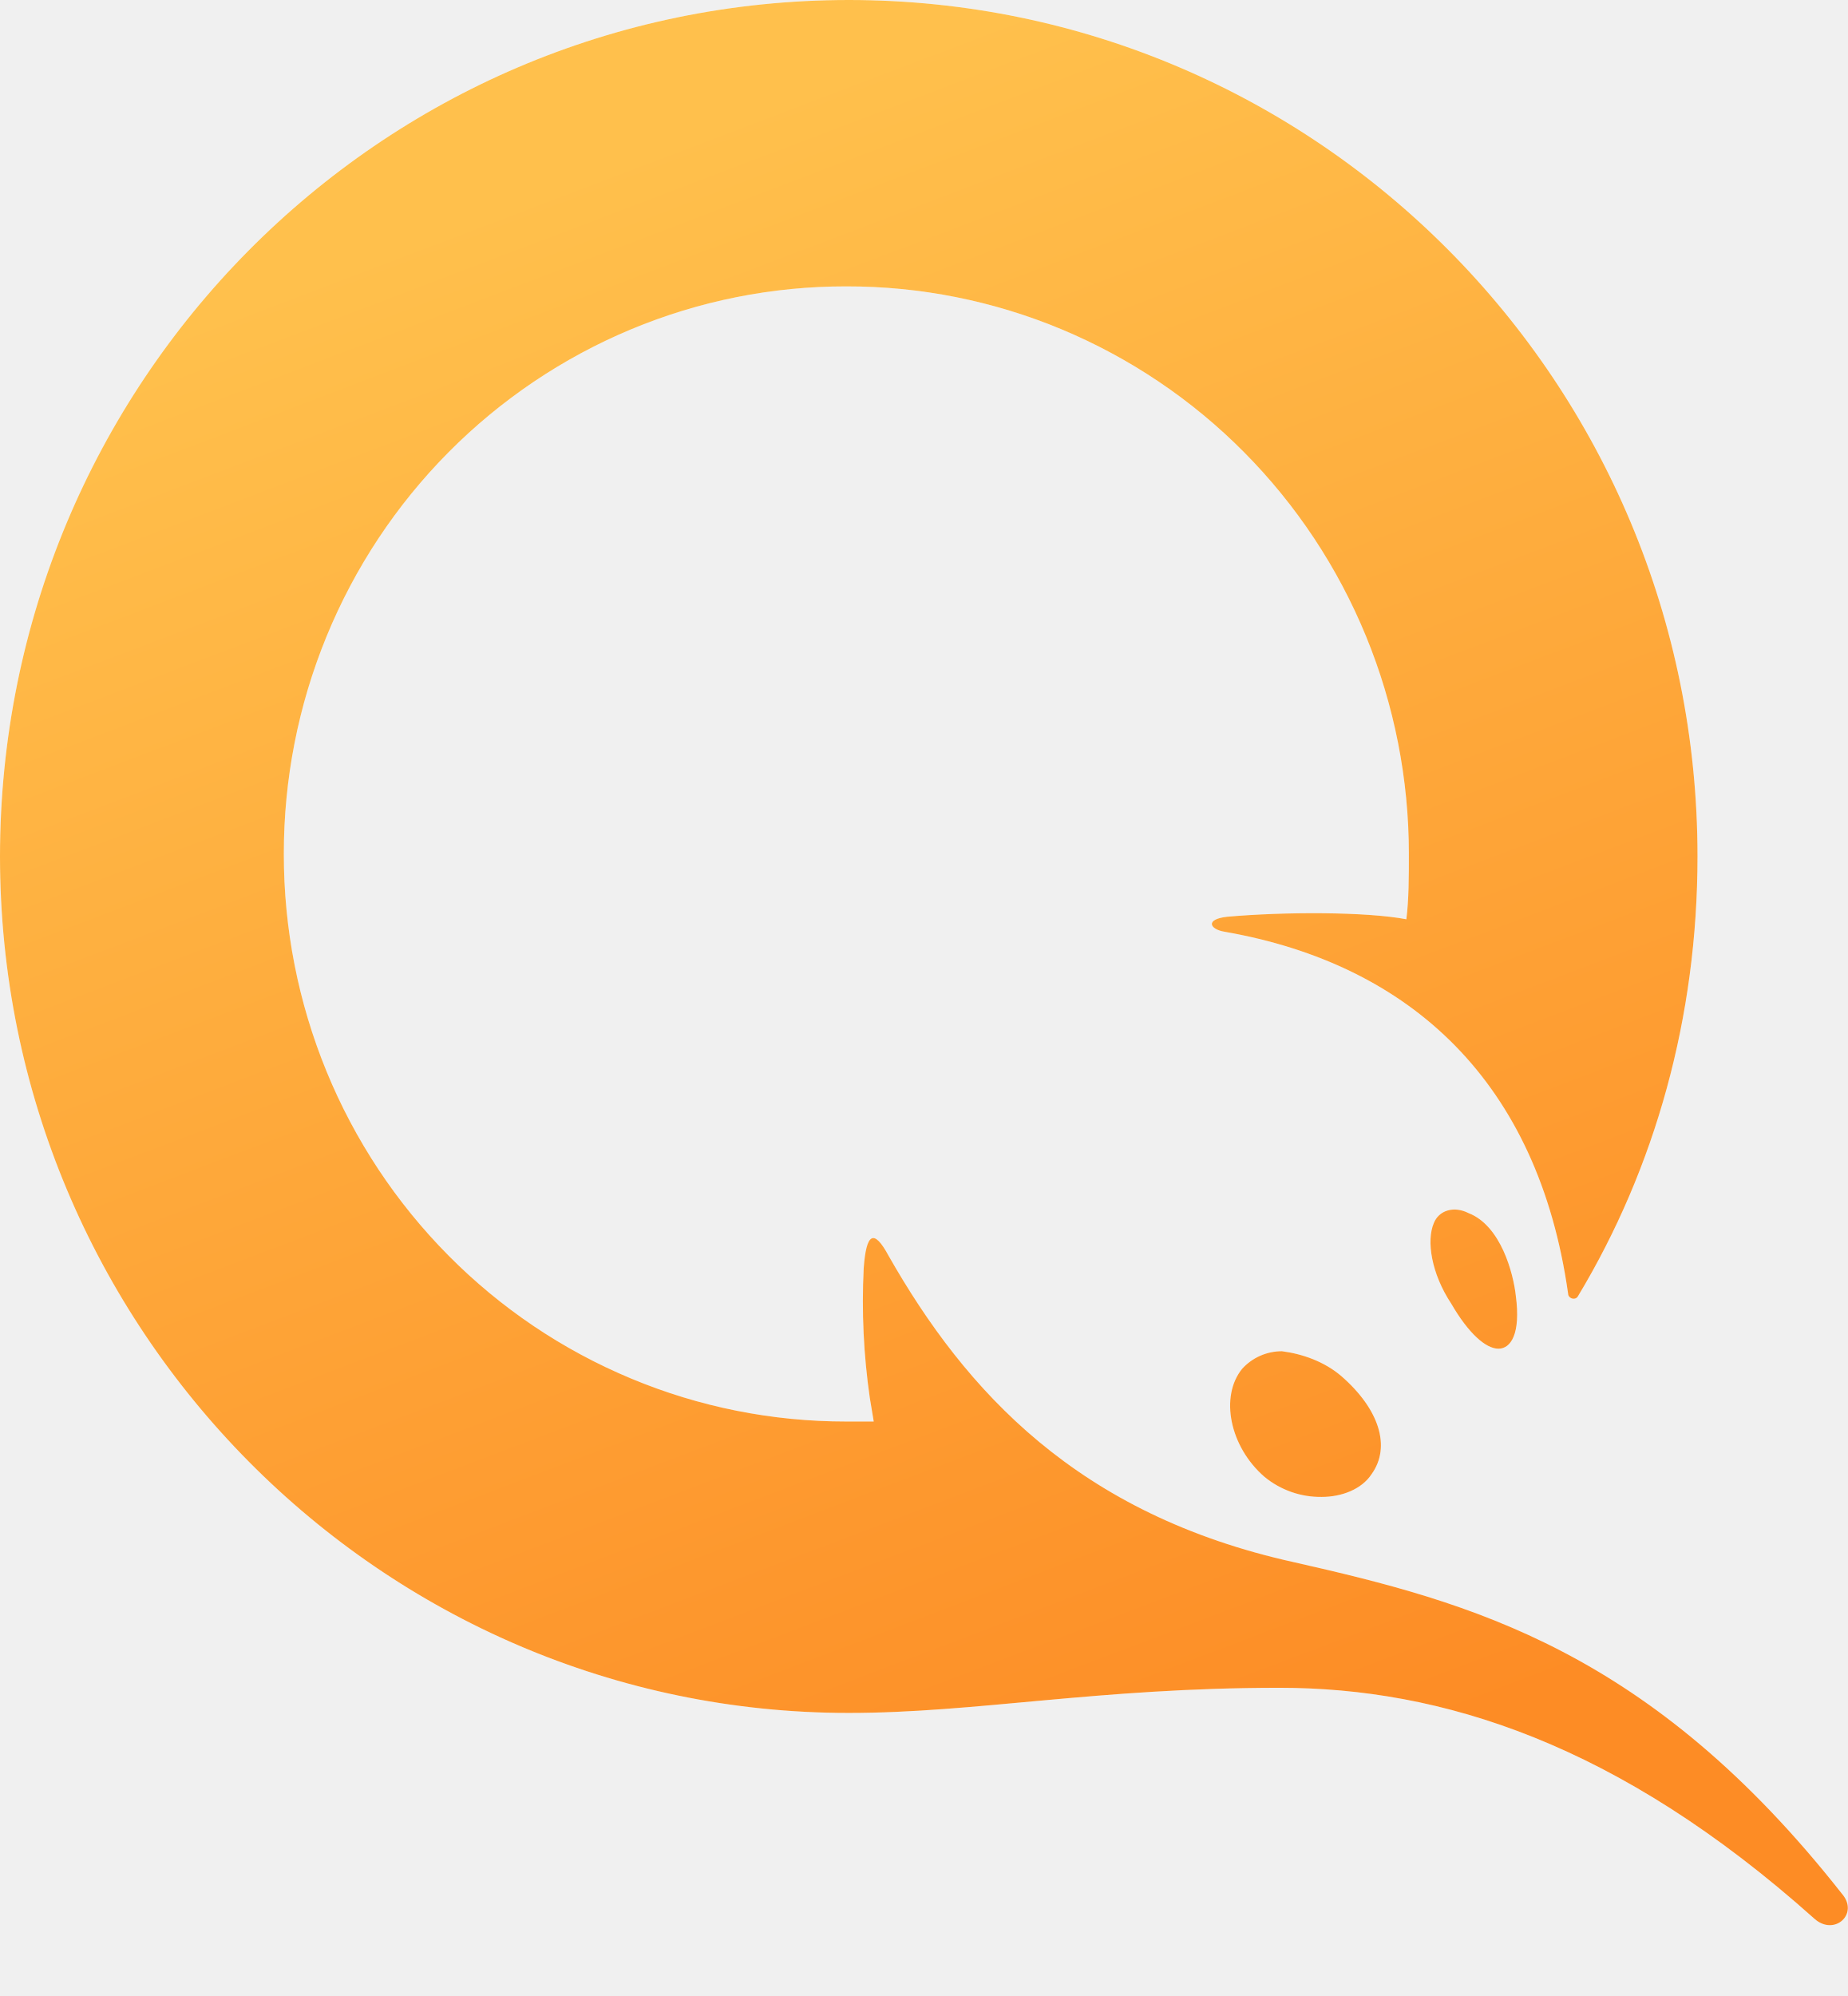
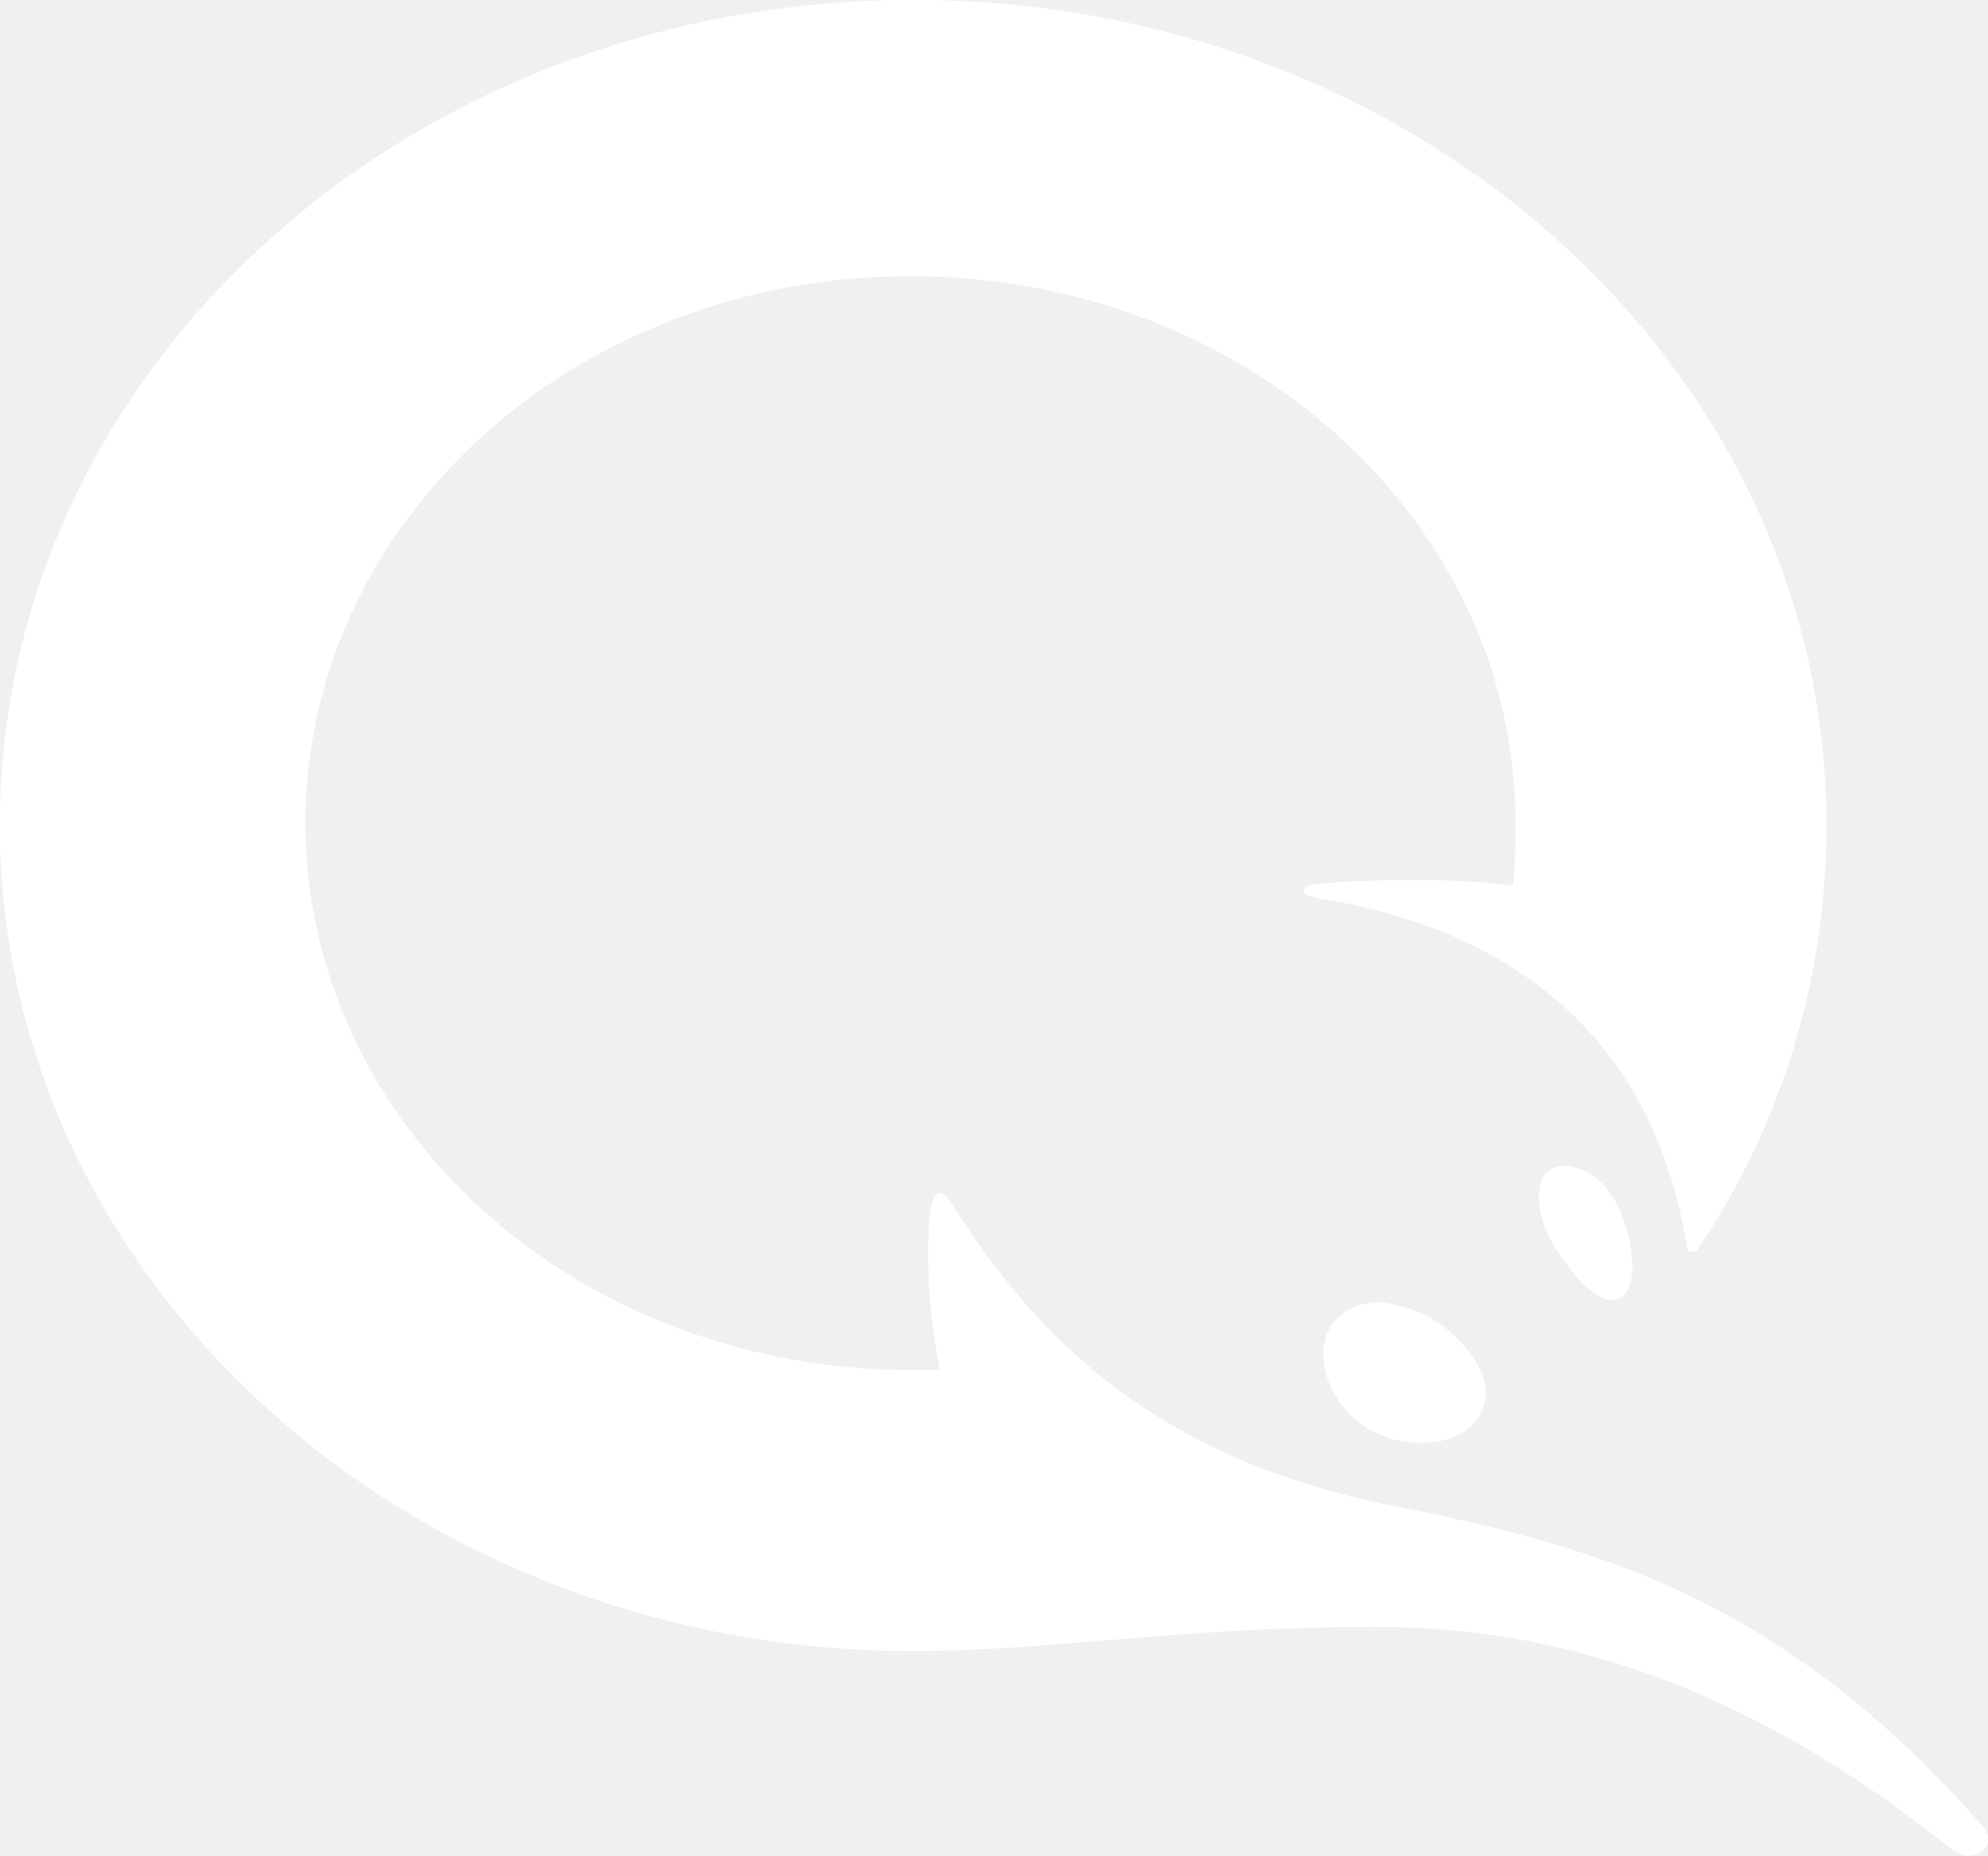
- <svg xmlns="http://www.w3.org/2000/svg" width="25" height="27" viewBox="0 0 25 27" fill="none">
+ <svg xmlns="http://www.w3.org/2000/svg" width="15" height="14" viewBox="0 0 15 14" fill="none">
  <g clip-path="url(#clip0)">
-     <path d="M11.484 0C17.814 0 22.966 5.164 22.966 11.585C22.966 13.76 22.393 15.798 21.351 17.53C21.316 17.599 21.215 17.565 21.215 17.498C20.811 14.643 19.094 13.046 16.569 12.604C16.367 12.572 16.298 12.435 16.602 12.401C17.377 12.332 18.487 12.332 19.027 12.435C19.061 12.164 19.061 11.857 19.061 11.551C19.061 10.542 18.865 9.543 18.483 8.611C18.101 7.679 17.54 6.832 16.833 6.119C16.127 5.406 15.287 4.841 14.363 4.455C13.44 4.07 12.45 3.872 11.45 3.874C10.45 3.872 9.46 4.07 8.537 4.455C7.613 4.841 6.774 5.406 6.067 6.119C5.36 6.832 4.799 7.679 4.417 8.611C4.035 9.543 3.839 10.542 3.84 11.551C3.839 12.56 4.035 13.559 4.417 14.491C4.799 15.423 5.36 16.27 6.067 16.983C6.773 17.696 7.613 18.262 8.537 18.647C9.46 19.033 10.45 19.23 11.45 19.229H11.821L11.768 18.91C11.684 18.33 11.656 17.743 11.685 17.157C11.719 16.681 11.821 16.614 12.022 16.987C13.066 18.821 14.582 20.487 17.511 21.133C19.902 21.675 22.327 22.321 24.92 25.617C25.156 25.888 24.819 26.195 24.549 25.956C21.89 23.578 19.498 22.831 17.311 22.831C14.852 22.831 13.201 23.171 11.483 23.171C5.153 23.171 0 17.972 0 11.585C0 5.199 5.119 0 11.484 0ZM17.343 18.278C17.613 18.313 17.915 18.414 18.151 18.618C18.656 19.059 18.825 19.569 18.555 19.943C18.421 20.146 18.151 20.249 17.882 20.249C17.6 20.253 17.326 20.157 17.107 19.977C16.636 19.569 16.501 18.89 16.805 18.516C16.873 18.441 16.956 18.381 17.049 18.34C17.142 18.299 17.242 18.278 17.343 18.278ZM19.869 16.41C20.306 16.58 20.475 17.225 20.508 17.53C20.576 18.041 20.441 18.244 20.273 18.244C20.103 18.244 19.869 18.04 19.633 17.633C19.364 17.226 19.297 16.783 19.398 16.546C19.465 16.375 19.666 16.307 19.869 16.41V16.41Z" fill="white" />
-     <path d="M11.484 0C17.814 0 22.966 5.164 22.966 11.585C22.966 13.76 22.393 15.798 21.351 17.53C21.316 17.599 21.215 17.565 21.215 17.498C20.811 14.643 19.094 13.046 16.569 12.604C16.367 12.572 16.298 12.435 16.602 12.401C17.377 12.332 18.487 12.332 19.027 12.435C19.061 12.164 19.061 11.857 19.061 11.551C19.061 10.542 18.865 9.543 18.483 8.611C18.101 7.679 17.54 6.832 16.833 6.119C16.127 5.406 15.287 4.841 14.363 4.455C13.44 4.07 12.45 3.872 11.45 3.874C10.45 3.872 9.46 4.07 8.537 4.455C7.613 4.841 6.774 5.406 6.067 6.119C5.36 6.832 4.799 7.679 4.417 8.611C4.035 9.543 3.839 10.542 3.84 11.551C3.839 12.56 4.035 13.559 4.417 14.491C4.799 15.423 5.36 16.27 6.067 16.983C6.773 17.696 7.613 18.262 8.537 18.647C9.46 19.033 10.45 19.23 11.45 19.229H11.821L11.768 18.91C11.684 18.33 11.656 17.743 11.685 17.157C11.719 16.681 11.821 16.614 12.022 16.987C13.066 18.821 14.582 20.487 17.511 21.133C19.902 21.675 22.327 22.321 24.92 25.617C25.156 25.888 24.819 26.195 24.549 25.956C21.89 23.578 19.498 22.831 17.311 22.831C14.852 22.831 13.201 23.171 11.483 23.171C5.153 23.171 0 17.972 0 11.585C0 5.199 5.119 0 11.484 0ZM17.343 18.278C17.613 18.313 17.915 18.414 18.151 18.618C18.656 19.059 18.825 19.569 18.555 19.943C18.421 20.146 18.151 20.249 17.882 20.249C17.6 20.253 17.326 20.157 17.107 19.977C16.636 19.569 16.501 18.89 16.805 18.516C16.873 18.441 16.956 18.381 17.049 18.34C17.142 18.299 17.242 18.278 17.343 18.278ZM19.869 16.41C20.306 16.58 20.475 17.225 20.508 17.53C20.576 18.041 20.441 18.244 20.273 18.244C20.103 18.244 19.869 18.04 19.633 17.633C19.364 17.226 19.297 16.783 19.398 16.546C19.465 16.375 19.666 16.307 19.869 16.41V16.41Z" fill="url(#paint0_linear)" />
+     <path d="M6.89 0C10.689 0 13.78 2.776 13.78 6.228C13.78 7.397 13.436 8.493 12.81 9.424C12.79 9.461 12.729 9.443 12.729 9.407C12.487 7.872 11.457 7.014 9.941 6.776C9.82 6.758 9.779 6.685 9.961 6.667C10.426 6.63 11.092 6.63 11.416 6.685C11.436 6.539 11.436 6.374 11.436 6.21C11.437 5.668 11.319 5.131 11.09 4.629C10.861 4.128 10.524 3.673 10.1 3.29C9.676 2.906 9.172 2.602 8.618 2.395C8.064 2.188 7.47 2.082 6.87 2.083C6.27 2.082 5.676 2.188 5.122 2.395C4.568 2.602 4.064 2.906 3.64 3.29C3.216 3.673 2.879 4.128 2.65 4.629C2.421 5.131 2.303 5.668 2.304 6.21C2.303 6.752 2.421 7.289 2.65 7.79C2.879 8.291 3.216 8.747 3.64 9.13C4.064 9.514 4.568 9.818 5.122 10.025C5.676 10.232 6.27 10.338 6.87 10.338H7.093L7.061 10.166C7.01 9.854 6.994 9.539 7.011 9.224C7.032 8.968 7.093 8.932 7.213 9.132C7.84 10.118 8.749 11.014 10.507 11.361C11.941 11.652 13.396 12 14.952 13.772C15.093 13.917 14.892 14.082 14.729 13.954C13.134 12.676 11.698 12.274 10.386 12.274C8.911 12.274 7.92 12.457 6.89 12.457C3.092 12.457 0 9.662 0 6.228C0 2.795 3.071 0 6.89 0ZM10.406 9.826C10.568 9.845 10.749 9.899 10.89 10.009C11.193 10.246 11.295 10.52 11.133 10.721C11.053 10.831 10.89 10.886 10.729 10.886C10.56 10.888 10.396 10.836 10.264 10.74C9.982 10.52 9.9 10.155 10.083 9.954C10.124 9.914 10.174 9.882 10.229 9.86C10.285 9.838 10.345 9.826 10.406 9.826ZM11.921 8.822C12.183 8.913 12.285 9.26 12.305 9.424C12.345 9.699 12.265 9.808 12.164 9.808C12.062 9.808 11.921 9.698 11.78 9.479C11.618 9.261 11.578 9.023 11.639 8.895C11.679 8.803 11.8 8.767 11.921 8.822V8.822Z" fill="white" />
+     <path d="M6.89 0C10.689 0 13.78 2.776 13.78 6.228C13.78 7.397 13.436 8.493 12.81 9.424C12.79 9.461 12.729 9.443 12.729 9.407C12.487 7.872 11.457 7.014 9.941 6.776C9.82 6.758 9.779 6.685 9.961 6.667C10.426 6.63 11.092 6.63 11.416 6.685C11.436 6.539 11.436 6.374 11.436 6.21C11.437 5.668 11.319 5.131 11.09 4.629C10.861 4.128 10.524 3.673 10.1 3.29C9.676 2.906 9.172 2.602 8.618 2.395C8.064 2.188 7.47 2.082 6.87 2.083C6.27 2.082 5.676 2.188 5.122 2.395C4.568 2.602 4.064 2.906 3.64 3.29C3.216 3.673 2.879 4.128 2.65 4.629C2.421 5.131 2.303 5.668 2.304 6.21C2.303 6.752 2.421 7.289 2.65 7.79C2.879 8.291 3.216 8.747 3.64 9.13C4.064 9.514 4.568 9.818 5.122 10.025C5.676 10.232 6.27 10.338 6.87 10.338H7.093L7.061 10.166C7.01 9.854 6.994 9.539 7.011 9.224C7.032 8.968 7.093 8.932 7.213 9.132C7.84 10.118 8.749 11.014 10.507 11.361C11.941 11.652 13.396 12 14.952 13.772C15.093 13.917 14.892 14.082 14.729 13.954C13.134 12.676 11.698 12.274 10.386 12.274C8.911 12.274 7.92 12.457 6.89 12.457C3.092 12.457 0 9.662 0 6.228C0 2.795 3.071 0 6.89 0ZM10.406 9.826C10.568 9.845 10.749 9.899 10.89 10.009C11.193 10.246 11.295 10.52 11.133 10.721C11.053 10.831 10.89 10.886 10.729 10.886C10.56 10.888 10.396 10.836 10.264 10.74C9.982 10.52 9.9 10.155 10.083 9.954C10.124 9.914 10.174 9.882 10.229 9.86C10.285 9.838 10.345 9.826 10.406 9.826ZM11.921 8.822C12.183 8.913 12.285 9.26 12.305 9.424C12.345 9.699 12.265 9.808 12.164 9.808C12.062 9.808 11.921 9.698 11.78 9.479C11.618 9.261 11.578 9.023 11.639 8.895C11.679 8.803 11.8 8.767 11.921 8.822V8.822Z" fill="url(#paint0_linear)" />
  </g>
  <defs>
-     <linearGradient id="paint0_linear" x1="4.616" y1="3.547" x2="13.086" y2="25.818" gradientUnits="userSpaceOnUse">
-       <stop stop-color="#FFC04C" />
-       <stop offset="1" stop-color="#FD8C25" />
+     <linearGradient id="paint0_linear" x1="2.77" y1="1.907" x2="6.954" y2="14.186" gradientUnits="userSpaceOnUse">
+       <stop stop-color="white" />
+       <stop offset="1" stop-color="white" />
    </linearGradient>
    <clipPath id="clip0">
-       <rect width="25" height="26.042" fill="white" />
+       <rect width="15" height="14" fill="white" />
    </clipPath>
  </defs>
</svg>
